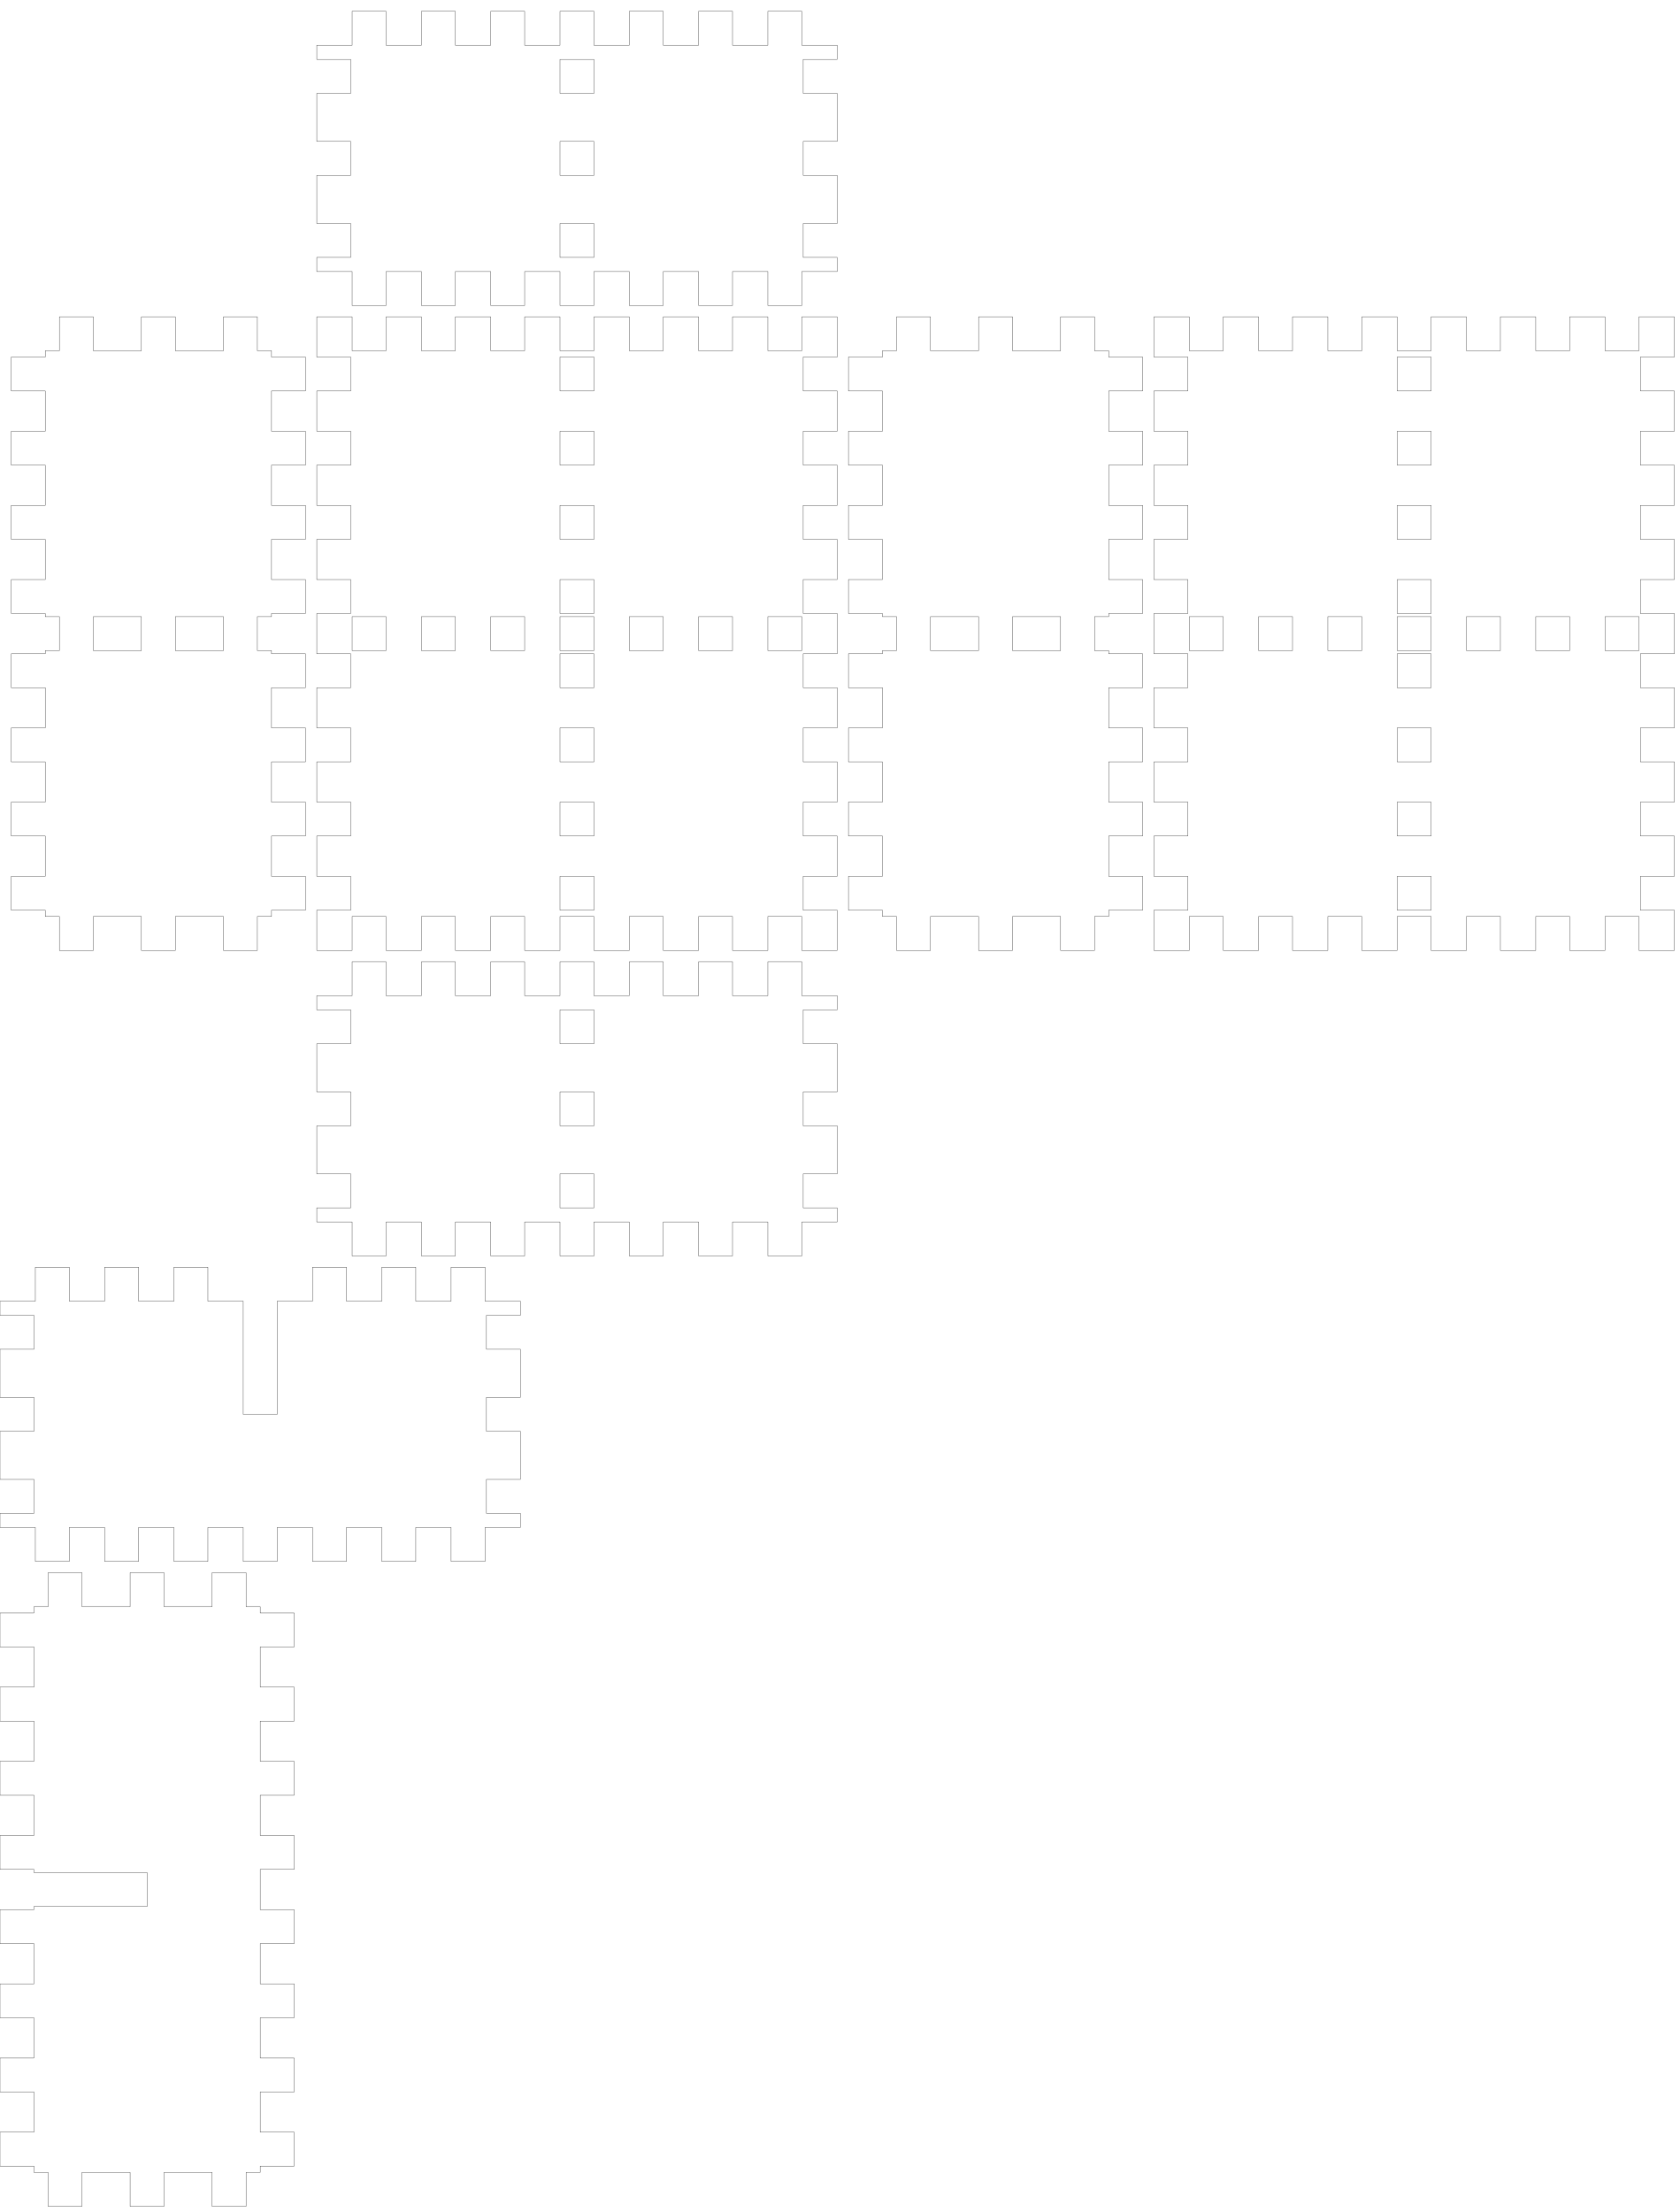
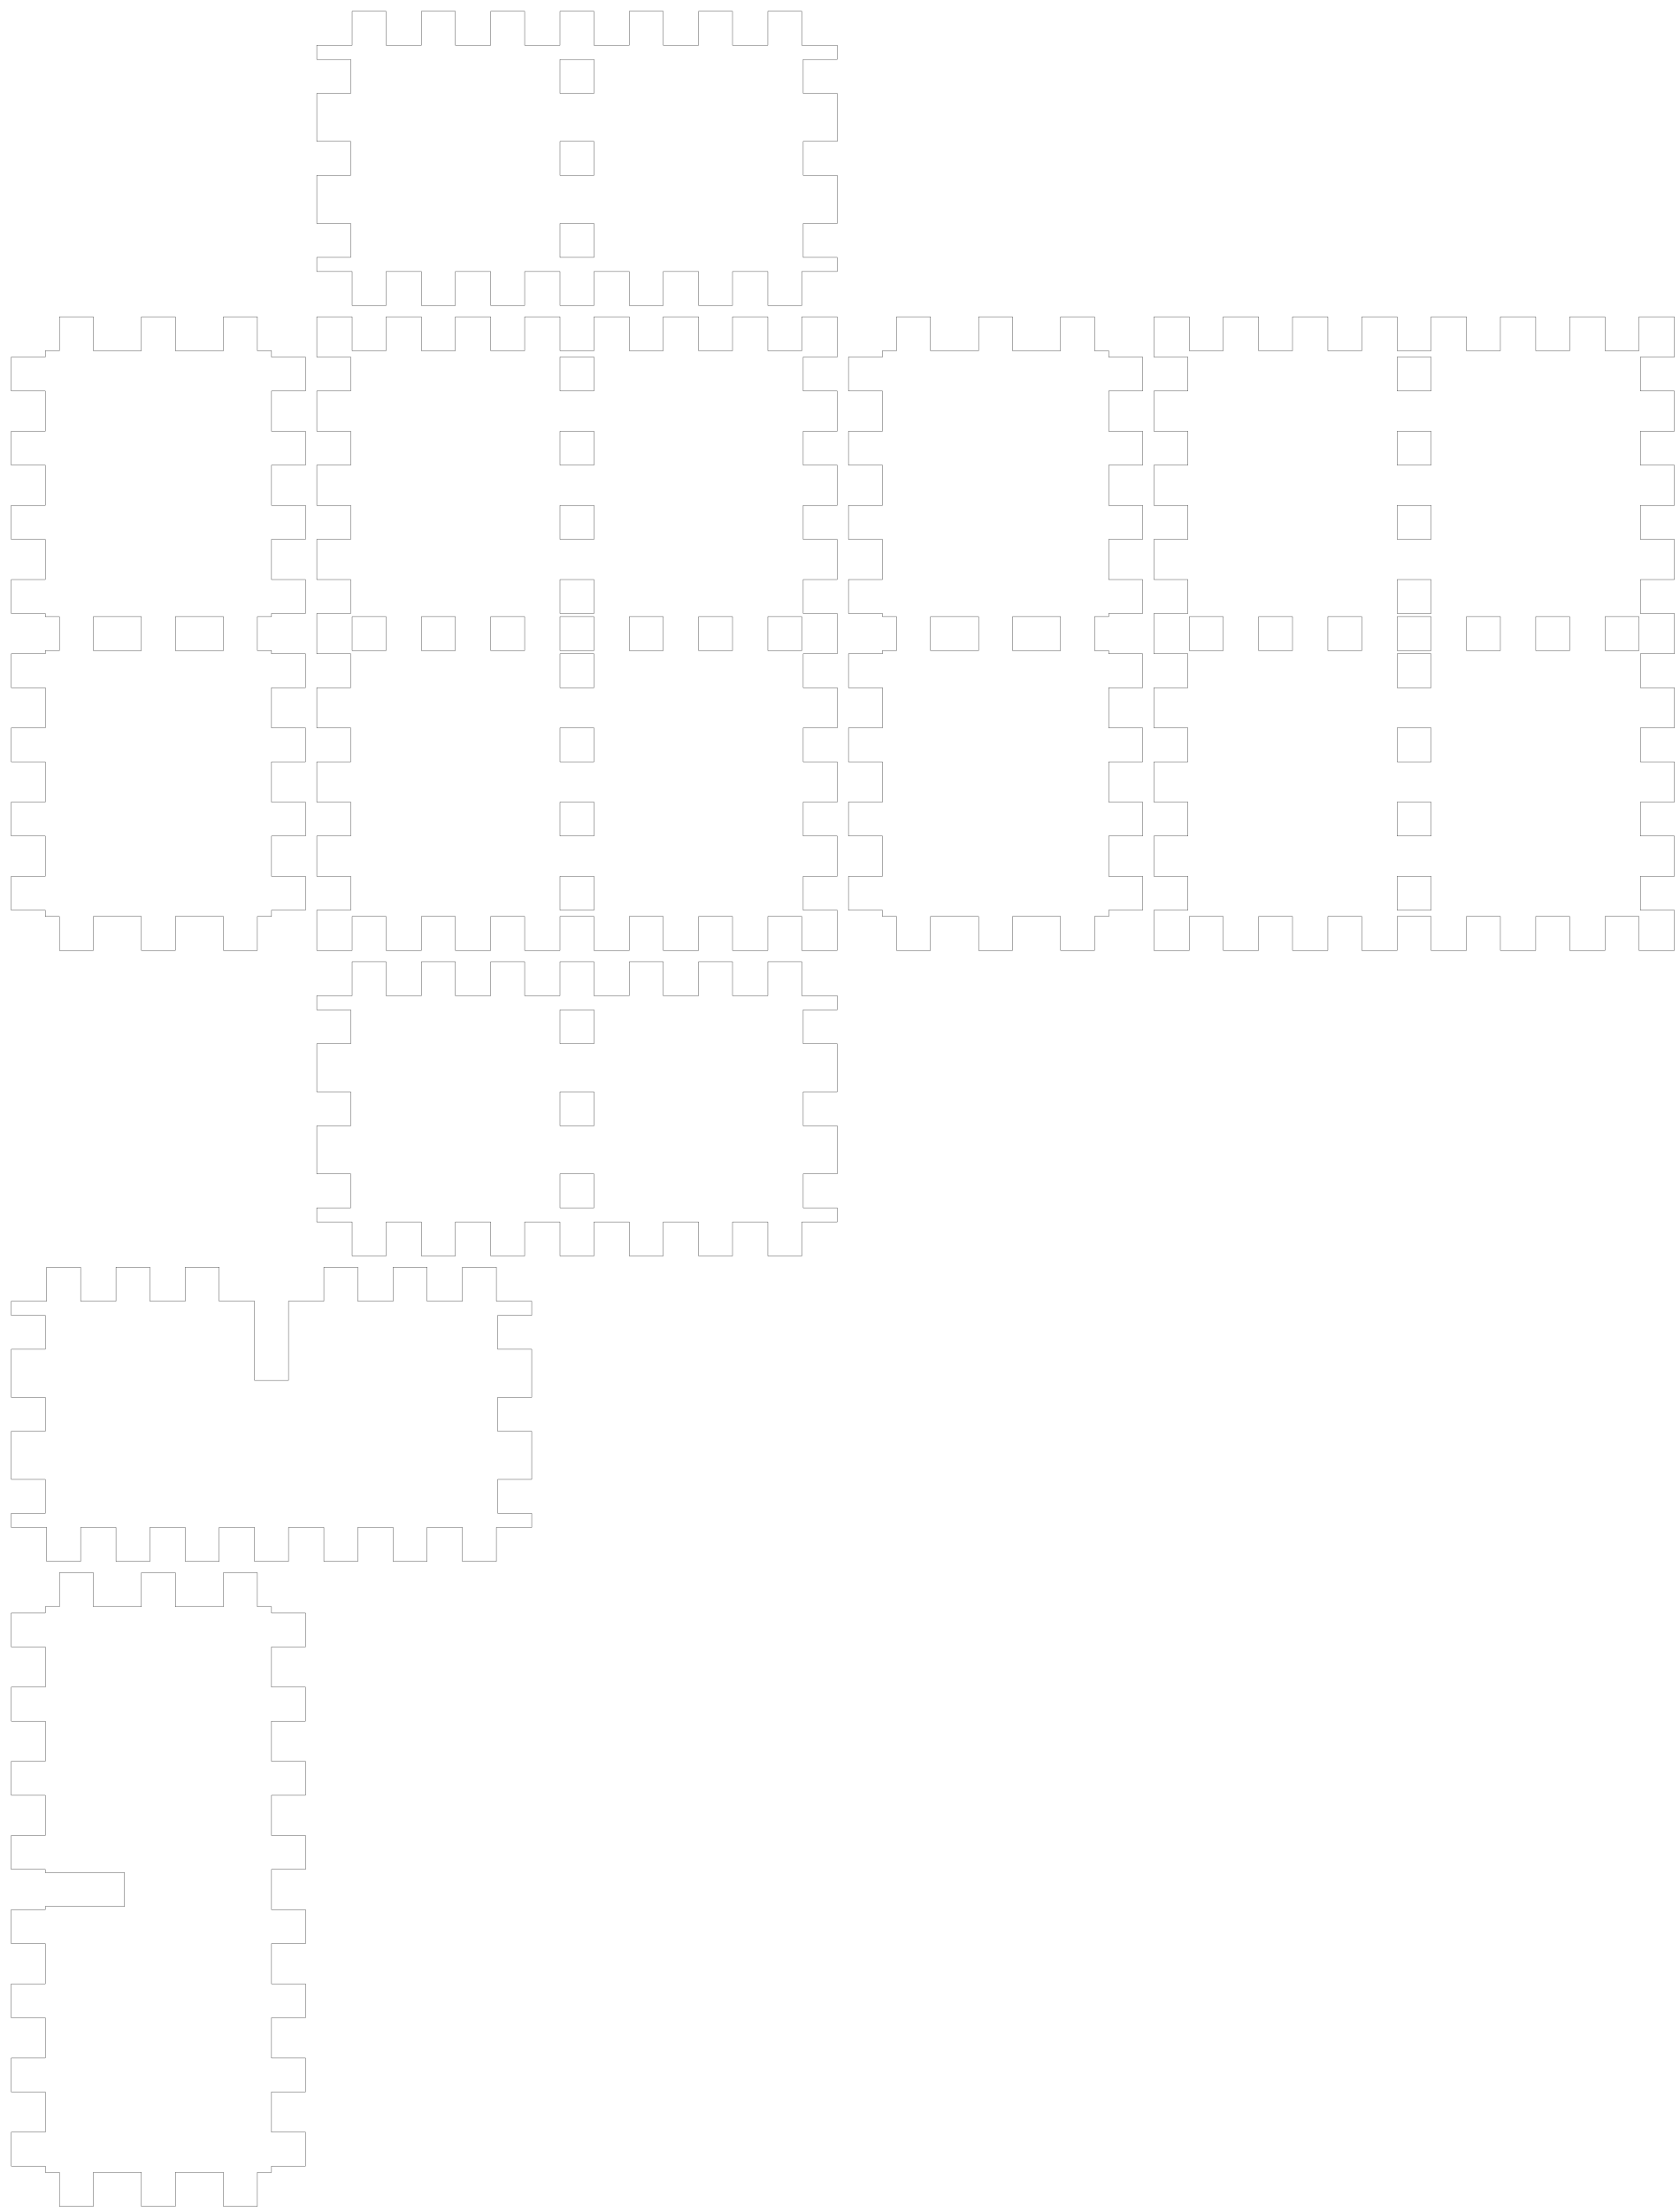
<svg xmlns="http://www.w3.org/2000/svg" width="297mm" height="391mm" viewBox="0 0 297 391" version="1.1" id="svg5">
  <defs id="defs2" />
  <g id="layer1">
    <path id="piece_001" style="fill:none;stroke:#000000;stroke-width:0.051" d="M 56 178.5 L 62 178.5 L 62 184.5 L 56 184.5 L 56 193 L 62 193 L 62 199 L 56 199 L 56 207.5 L 62 207.5 L 62 213.5 L 56 213.5 L 56 216 L 62.25 216 L 62.25 222 L 68.25 222 L 68.25 216 L 74.5 216 L 74.5 222 L 80.5 222 L 80.5 216 L 86.75 216 L 86.75 222 L 92.75 222 L 92.75 216 L 99 216 L 99 222 L 105 222 L 105 216 L 111.25 216 L 111.25 222 L 117.25 222 L 117.25 216 L 123.5 216 L 123.5 222 L 129.5 222 L 129.5 216 L 135.75 216 L 135.75 222 L 141.75 222 L 141.75 216 L 148 216 L 148 213.5 L 142 213.5 L 142 207.5 L 148 207.5 L 148 199 L 142 199 L 142 193 L 148 193 L 148 184.5 L 142 184.5 L 142 178.5 L 148 178.5 L 148 176 L 141.75 176 L 141.75 170 L 135.75 170 L 135.75 176 L 129.5 176 L 129.5 170 L 123.5 170 L 123.5 176 L 117.25 176 L 117.25 170 L 111.25 170 L 111.25 176 L 105 176 L 105 170 L 99 170 L 99 176 L 92.75 176 L 92.75 170 L 86.75 170 L 86.75 176 L 80.5 176 L 80.5 170 L 74.5 170 L 74.5 176 L 68.25 176 L 68.25 170 L 62.25 170 L 62.25 176 L 56 176 L 56 178.5 Z M 99 178.5 L 105 178.5 L 105 184.5 L 99 184.5 L 99 178.5 Z M 99 193 L 105 193 L 105 199 L 99 199 L 99 193 Z M 99 207.5 L 105 207.5 L 105 213.5 L 99 213.5 L 99 207.5 Z" />
-     <path id="xdivider_001" style="fill:none;stroke:#000000;stroke-width:0.051" d="M 0 232.5 L 6 232.5 L 6 238.5 L 0 238.5 L 0 247 L 6 247 L 6 253 L 0 253 L 0 261.5 L 6 261.5 L 6 267.5 L 0 267.5 L 0 270 L 6.25 270 L 6.25 276 L 12.25 276 L 12.25 270 L 18.5 270 L 18.5 276 L 24.5 276 L 24.5 270 L 30.75 270 L 30.75 276 L 36.75 276 L 36.75 270 L 43 270 L 43 276 L 49 276 L 49 270 L 55.25 270 L 55.25 276 L 61.25 276 L 61.25 270 L 67.5 270 L 67.5 276 L 73.5 276 L 73.5 270 L 79.75 270 L 79.75 276 L 85.75 276 L 85.75 270 L 92 270 L 92 267.5 L 86 267.5 L 86 261.5 L 92 261.5 L 92 253 L 86 253 L 86 247 L 92 247 L 92 238.5 L 86 238.5 L 86 232.5 L 92 232.5 L 92 230 L 85.75 230 L 85.75 224 L 79.75 224 L 79.75 230 L 73.5 230 L 73.5 224 L 67.5 224 L 67.5 230 L 61.25 230 L 61.25 224 L 55.25 224 L 55.25 230 L 49 230 L 49 250 L 43 250 L 43 230 L 36.75 230 L 36.75 224 L 30.75 224 L 30.75 230 L 24.5 230 L 24.5 224 L 18.5 224 L 18.5 230 L 12.25 230 L 12.25 224 L 6.25 224 L 6.25 230 L 0 230 L 0 232.5 Z" />
+     <path id="xdivider_001" style="fill:none;stroke:#000000;stroke-width:0.051" d="M 2 232.5 L 8 232.5 L 8 238.5 L 2 238.5 L 2 247 L 8 247 L 8 253 L 2 253 L 2 261.5 L 8 261.5 L 8 267.5 L 2 267.5 L 2 270 L 8.25 270 L 8.25 276 L 14.25 276 L 14.25 270 L 20.5 270 L 20.5 276 L 26.5 276 L 26.5 270 L 32.75 270 L 32.75 276 L 38.75 276 L 38.75 270 L 45 270 L 45 276 L 51 276 L 51 270 L 57.25 270 L 57.25 276 L 63.25 276 L 63.25 270 L 69.5 270 L 69.5 276 L 75.5 276 L 75.5 270 L 81.75 270 L 81.75 276 L 87.75 276 L 87.75 270 L 94 270 L 94 267.5 L 88 267.5 L 88 261.5 L 94 261.5 L 94 253 L 88 253 L 88 247 L 94 247 L 94 238.5 L 88 238.5 L 88 232.5 L 94 232.5 L 94 230 L 87.75 230 L 87.75 224 L 81.75 224 L 81.75 230 L 75.5 230 L 75.5 224 L 69.5 224 L 69.5 230 L 63.25 230 L 63.25 224 L 57.25 224 L 57.25 230 L 51 230 L 51 244 L 45 244 L 45 230 L 38.75 230 L 38.75 224 L 32.75 224 L 32.75 230 L 26.5 230 L 26.5 224 L 20.5 224 L 20.5 230 L 14.25 230 L 14.25 224 L 8.25 224 L 8.25 230 L 2 230 L 2 232.5 Z" />
    <path id="piece_002" style="fill:none;stroke:#000000;stroke-width:0.051" d="M 8 63.111 L 2 63.111 L 2 69.111 L 8 69.111 L 8 76.222 L 2 76.222 L 2 82.222 L 8 82.222 L 8 89.333 L 2 89.333 L 2 95.333 L 8 95.333 L 8 102.444 L 2 102.444 L 2 108.444 L 8 108.444 L 8 109 L 10.5 109 L 10.5 115 L 8 115 L 8 115.556 L 2 115.556 L 2 121.556 L 8 121.556 L 8 128.667 L 2 128.667 L 2 134.667 L 8 134.667 L 8 141.778 L 2 141.778 L 2 147.778 L 8 147.778 L 8 154.889 L 2 154.889 L 2 160.889 L 8 160.889 L 8 162 L 10.5 162 L 10.5 168 L 16.5 168 L 16.5 162 L 25 162 L 25 168 L 31 168 L 31 162 L 39.5 162 L 39.5 168 L 45.5 168 L 45.5 162 L 48 162 L 48 160.889 L 54 160.889 L 54 154.889 L 48 154.889 L 48 147.778 L 54 147.778 L 54 141.778 L 48 141.778 L 48 134.667 L 54 134.667 L 54 128.667 L 48 128.667 L 48 121.556 L 54 121.556 L 54 115.556 L 48 115.556 L 48 115 L 45.5 115 L 45.5 109 L 48 109 L 48 108.444 L 54 108.444 L 54 102.444 L 48 102.444 L 48 95.333 L 54 95.333 L 54 89.333 L 48 89.333 L 48 82.222 L 54 82.222 L 54 76.222 L 48 76.222 L 48 69.111 L 54 69.111 L 54 63.111 L 48 63.111 L 48 62 L 45.5 62 L 45.5 56 L 39.5 56 L 39.5 62 L 31 62 L 31 56 L 25 56 L 25 62 L 16.5 62 L 16.5 56 L 10.5 56 L 10.5 62 L 8 62 L 8 63.111 Z M 16.5 109 L 25 109 L 25 115 L 16.5 115 L 16.5 109 Z M 31 109 L 39.5 109 L 39.5 115 L 31 115 L 31 109 Z" />
-     <path id="ydivider_001" style="fill:none;stroke:#000000;stroke-width:0.051" d="M 6 285.111 L 0 285.111 L 0 291.111 L 6 291.111 L 6 298.222 L 0 298.222 L 0 304.222 L 6 304.222 L 6 311.333 L 0 311.333 L 0 317.333 L 6 317.333 L 6 324.444 L 0 324.444 L 0 330.444 L 6 330.444 L 6 331 L 26 331 L 26 337 L 6 337 L 6 337.556 L 0 337.556 L 0 343.556 L 6 343.556 L 6 350.667 L 0 350.667 L 0 356.667 L 6 356.667 L 6 363.778 L 0 363.778 L 0 369.778 L 6 369.778 L 6 376.889 L 0 376.889 L 0 382.889 L 6 382.889 L 6 384 L 8.5 384 L 8.5 390 L 14.5 390 L 14.5 384 L 23 384 L 23 390 L 29 390 L 29 384 L 37.5 384 L 37.5 390 L 43.5 390 L 43.5 384 L 46 384 L 46 382.889 L 52 382.889 L 52 376.889 L 46 376.889 L 46 369.778 L 52 369.778 L 52 363.778 L 46 363.778 L 46 356.667 L 52 356.667 L 52 350.667 L 46 350.667 L 46 343.556 L 52 343.556 L 52 337.556 L 46 337.556 L 46 330.444 L 52 330.444 L 52 324.444 L 46 324.444 L 46 317.333 L 52 317.333 L 52 311.333 L 46 311.333 L 46 304.222 L 52 304.222 L 52 298.222 L 46 298.222 L 46 291.111 L 52 291.111 L 52 285.111 L 46 285.111 L 46 284 L 43.5 284 L 43.5 278 L 37.5 278 L 37.5 284 L 29 284 L 29 278 L 23 278 L 23 284 L 14.5 284 L 14.5 278 L 8.5 278 L 8.5 284 L 6 284 L 6 285.111 Z" />
+     <path id="ydivider_001" style="fill:none;stroke:#000000;stroke-width:0.051" d="M 8 285.111 L 2 285.111 L 2 291.111 L 8 291.111 L 8 298.222 L 2 298.222 L 2 304.222 L 8 304.222 L 8 311.333 L 2 311.333 L 2 317.333 L 8 317.333 L 8 324.444 L 2 324.444 L 2 330.444 L 8 330.444 L 8 331 L 22 331 L 22 337 L 8 337 L 8 337.556 L 2 337.556 L 2 343.556 L 8 343.556 L 8 350.667 L 2 350.667 L 2 356.667 L 8 356.667 L 8 363.778 L 2 363.778 L 2 369.778 L 8 369.778 L 8 376.889 L 2 376.889 L 2 382.889 L 8 382.889 L 8 384 L 10.5 384 L 10.5 390 L 16.5 390 L 16.5 384 L 25 384 L 25 390 L 31 390 L 31 384 L 39.5 384 L 39.5 390 L 45.5 390 L 45.5 384 L 48 384 L 48 382.889 L 54 382.889 L 54 376.889 L 48 376.889 L 48 369.778 L 54 369.778 L 54 363.778 L 48 363.778 L 48 356.667 L 54 356.667 L 54 350.667 L 48 350.667 L 48 343.556 L 54 343.556 L 54 337.556 L 48 337.556 L 48 330.444 L 54 330.444 L 54 324.444 L 48 324.444 L 48 317.333 L 54 317.333 L 54 311.333 L 48 311.333 L 48 304.222 L 54 304.222 L 54 298.222 L 48 298.222 L 48 291.111 L 54 291.111 L 54 285.111 L 48 285.111 L 48 284 L 45.5 284 L 45.5 278 L 39.5 278 L 39.5 284 L 31 284 L 31 278 L 25 278 L 25 284 L 16.5 284 L 16.5 278 L 10.5 278 L 10.5 284 L 8 284 L 8 285.111 Z" />
    <path id="piece_003" style="fill:none;stroke:#000000;stroke-width:0.051" d="M 56 63.111 L 62 63.111 L 62 69.111 L 56 69.111 L 56 76.222 L 62 76.222 L 62 82.222 L 56 82.222 L 56 89.333 L 62 89.333 L 62 95.333 L 56 95.333 L 56 102.444 L 62 102.444 L 62 108.444 L 56 108.444 L 56 115.556 L 62 115.556 L 62 121.556 L 56 121.556 L 56 128.667 L 62 128.667 L 62 134.667 L 56 134.667 L 56 141.778 L 62 141.778 L 62 147.778 L 56 147.778 L 56 154.889 L 62 154.889 L 62 160.889 L 56 160.889 L 56 168 L 62.25 168 L 62.25 162 L 68.25 162 L 68.25 168 L 74.5 168 L 74.5 162 L 80.5 162 L 80.5 168 L 86.75 168 L 86.75 162 L 92.75 162 L 92.75 168 L 99 168 L 99 162 L 105 162 L 105 168 L 111.25 168 L 111.25 162 L 117.25 162 L 117.25 168 L 123.5 168 L 123.5 162 L 129.5 162 L 129.5 168 L 135.75 168 L 135.75 162 L 141.75 162 L 141.75 168 L 148 168 L 148 160.889 L 142 160.889 L 142 154.889 L 148 154.889 L 148 147.778 L 142 147.778 L 142 141.778 L 148 141.778 L 148 134.667 L 142 134.667 L 142 128.667 L 148 128.667 L 148 121.556 L 142 121.556 L 142 115.556 L 148 115.556 L 148 108.444 L 142 108.444 L 142 102.444 L 148 102.444 L 148 95.333 L 142 95.333 L 142 89.333 L 148 89.333 L 148 82.222 L 142 82.222 L 142 76.222 L 148 76.222 L 148 69.111 L 142 69.111 L 142 63.111 L 148 63.111 L 148 56 L 141.75 56 L 141.75 62 L 135.75 62 L 135.75 56 L 129.5 56 L 129.5 62 L 123.5 62 L 123.5 56 L 117.25 56 L 117.25 62 L 111.25 62 L 111.25 56 L 105 56 L 105 62 L 99 62 L 99 56 L 92.75 56 L 92.75 62 L 86.75 62 L 86.75 56 L 80.5 56 L 80.5 62 L 74.5 62 L 74.5 56 L 68.25 56 L 68.25 62 L 62.25 62 L 62.25 56 L 56 56 L 56 63.111 Z M 111.25 109 L 117.25 109 L 117.25 115 L 111.25 115 L 111.25 109 Z M 123.5 109 L 129.5 109 L 129.5 115 L 123.5 115 L 123.5 109 Z M 135.75 109 L 141.75 109 L 141.75 115 L 135.75 115 L 135.75 109 Z M 62.25 109 L 68.25 109 L 68.25 115 L 62.25 115 L 62.25 109 Z M 74.5 109 L 80.5 109 L 80.5 115 L 74.5 115 L 74.5 109 Z M 86.75 109 L 92.75 109 L 92.75 115 L 86.75 115 L 86.75 109 Z M 99 102.444 L 105 102.444 L 105 108.444 L 99 108.444 L 99 102.444 Z M 99 109 L 105 109 L 105 115 L 99 115 L 99 109 Z M 99 115.556 L 105 115.556 L 105 121.556 L 99 121.556 L 99 115.556 Z M 99 128.667 L 105 128.667 L 105 134.667 L 99 134.667 L 99 128.667 Z M 99 141.778 L 105 141.778 L 105 147.778 L 99 147.778 L 99 141.778 Z M 99 154.889 L 105 154.889 L 105 160.889 L 99 160.889 L 99 154.889 Z M 99 63.111 L 105 63.111 L 105 69.111 L 99 69.111 L 99 63.111 Z M 99 76.222 L 105 76.222 L 105 82.222 L 99 82.222 L 99 76.222 Z M 99 89.333 L 105 89.333 L 105 95.333 L 99 95.333 L 99 89.333 Z" />
    <path id="piece_004" style="fill:none;stroke:#000000;stroke-width:0.051" d="M 156 63.111 L 150 63.111 L 150 69.111 L 156 69.111 L 156 76.222 L 150 76.222 L 150 82.222 L 156 82.222 L 156 89.333 L 150 89.333 L 150 95.333 L 156 95.333 L 156 102.444 L 150 102.444 L 150 108.444 L 156 108.444 L 156 109 L 158.5 109 L 158.5 115 L 156 115 L 156 115.556 L 150 115.556 L 150 121.556 L 156 121.556 L 156 128.667 L 150 128.667 L 150 134.667 L 156 134.667 L 156 141.778 L 150 141.778 L 150 147.778 L 156 147.778 L 156 154.889 L 150 154.889 L 150 160.889 L 156 160.889 L 156 162 L 158.5 162 L 158.5 168 L 164.5 168 L 164.5 162 L 173 162 L 173 168 L 179 168 L 179 162 L 187.5 162 L 187.5 168 L 193.5 168 L 193.5 162 L 196 162 L 196 160.889 L 202 160.889 L 202 154.889 L 196 154.889 L 196 147.778 L 202 147.778 L 202 141.778 L 196 141.778 L 196 134.667 L 202 134.667 L 202 128.667 L 196 128.667 L 196 121.556 L 202 121.556 L 202 115.556 L 196 115.556 L 196 115 L 193.5 115 L 193.5 109 L 196 109 L 196 108.444 L 202 108.444 L 202 102.444 L 196 102.444 L 196 95.333 L 202 95.333 L 202 89.333 L 196 89.333 L 196 82.222 L 202 82.222 L 202 76.222 L 196 76.222 L 196 69.111 L 202 69.111 L 202 63.111 L 196 63.111 L 196 62 L 193.5 62 L 193.5 56 L 187.5 56 L 187.5 62 L 179 62 L 179 56 L 173 56 L 173 62 L 164.5 62 L 164.5 56 L 158.5 56 L 158.5 62 L 156 62 L 156 63.111 Z M 164.5 109 L 173 109 L 173 115 L 164.5 115 L 164.5 109 Z M 179 109 L 187.5 109 L 187.5 115 L 179 115 L 179 109 Z" />
    <path id="piece_005" style="fill:none;stroke:#000000;stroke-width:0.051" d="M 204 63.111 L 210 63.111 L 210 69.111 L 204 69.111 L 204 76.222 L 210 76.222 L 210 82.222 L 204 82.222 L 204 89.333 L 210 89.333 L 210 95.333 L 204 95.333 L 204 102.444 L 210 102.444 L 210 108.444 L 204 108.444 L 204 115.556 L 210 115.556 L 210 121.556 L 204 121.556 L 204 128.667 L 210 128.667 L 210 134.667 L 204 134.667 L 204 141.778 L 210 141.778 L 210 147.778 L 204 147.778 L 204 154.889 L 210 154.889 L 210 160.889 L 204 160.889 L 204 168 L 210.25 168 L 210.25 162 L 216.25 162 L 216.25 168 L 222.5 168 L 222.5 162 L 228.5 162 L 228.5 168 L 234.75 168 L 234.75 162 L 240.75 162 L 240.75 168 L 247 168 L 247 162 L 253 162 L 253 168 L 259.25 168 L 259.25 162 L 265.25 162 L 265.25 168 L 271.5 168 L 271.5 162 L 277.5 162 L 277.5 168 L 283.75 168 L 283.75 162 L 289.75 162 L 289.75 168 L 296 168 L 296 160.889 L 290 160.889 L 290 154.889 L 296 154.889 L 296 147.778 L 290 147.778 L 290 141.778 L 296 141.778 L 296 134.667 L 290 134.667 L 290 128.667 L 296 128.667 L 296 121.556 L 290 121.556 L 290 115.556 L 296 115.556 L 296 108.444 L 290 108.444 L 290 102.444 L 296 102.444 L 296 95.333 L 290 95.333 L 290 89.333 L 296 89.333 L 296 82.222 L 290 82.222 L 290 76.222 L 296 76.222 L 296 69.111 L 290 69.111 L 290 63.111 L 296 63.111 L 296 56 L 289.75 56 L 289.75 62 L 283.75 62 L 283.75 56 L 277.5 56 L 277.5 62 L 271.5 62 L 271.5 56 L 265.25 56 L 265.25 62 L 259.25 62 L 259.25 56 L 253 56 L 253 62 L 247 62 L 247 56 L 240.75 56 L 240.75 62 L 234.75 62 L 234.75 56 L 228.5 56 L 228.5 62 L 222.5 62 L 222.5 56 L 216.25 56 L 216.25 62 L 210.25 62 L 210.25 56 L 204 56 L 204 63.111 Z M 210.25 109 L 216.25 109 L 216.25 115 L 210.25 115 L 210.25 109 Z M 222.5 109 L 228.5 109 L 228.5 115 L 222.5 115 L 222.5 109 Z M 234.75 109 L 240.75 109 L 240.75 115 L 234.75 115 L 234.75 109 Z M 247 102.444 L 253 102.444 L 253 108.444 L 247 108.444 L 247 102.444 Z M 247 109 L 253 109 L 253 115 L 247 115 L 247 109 Z M 247 115.556 L 253 115.556 L 253 121.556 L 247 121.556 L 247 115.556 Z M 247 128.667 L 253 128.667 L 253 134.667 L 247 134.667 L 247 128.667 Z M 247 141.778 L 253 141.778 L 253 147.778 L 247 147.778 L 247 141.778 Z M 247 154.889 L 253 154.889 L 253 160.889 L 247 160.889 L 247 154.889 Z M 247 63.111 L 253 63.111 L 253 69.111 L 247 69.111 L 247 63.111 Z M 247 76.222 L 253 76.222 L 253 82.222 L 247 82.222 L 247 76.222 Z M 247 89.333 L 253 89.333 L 253 95.333 L 247 95.333 L 247 89.333 Z M 259.25 109 L 265.25 109 L 265.25 115 L 259.25 115 L 259.25 109 Z M 271.5 109 L 277.5 109 L 277.5 115 L 271.5 115 L 271.5 109 Z M 283.75 109 L 289.75 109 L 289.75 115 L 283.75 115 L 283.75 109 Z" />
    <path id="piece_006" style="fill:none;stroke:#000000;stroke-width:0.051" d="M 56 10.5 L 62 10.5 L 62 16.5 L 56 16.5 L 56 25 L 62 25 L 62 31 L 56 31 L 56 39.5 L 62 39.5 L 62 45.5 L 56 45.5 L 56 48 L 62.25 48 L 62.25 54 L 68.25 54 L 68.25 48 L 74.5 48 L 74.5 54 L 80.5 54 L 80.5 48 L 86.75 48 L 86.75 54 L 92.75 54 L 92.75 48 L 99 48 L 99 54 L 105 54 L 105 48 L 111.25 48 L 111.25 54 L 117.25 54 L 117.25 48 L 123.5 48 L 123.5 54 L 129.5 54 L 129.5 48 L 135.75 48 L 135.75 54 L 141.75 54 L 141.75 48 L 148 48 L 148 45.5 L 142 45.5 L 142 39.5 L 148 39.5 L 148 31 L 142 31 L 142 25 L 148 25 L 148 16.5 L 142 16.5 L 142 10.5 L 148 10.5 L 148 8 L 141.75 8 L 141.75 2 L 135.75 2 L 135.75 8 L 129.5 8 L 129.5 2 L 123.5 2 L 123.5 8 L 117.25 8 L 117.25 2 L 111.25 2 L 111.25 8 L 105 8 L 105 2 L 99 2 L 99 8 L 92.75 8 L 92.75 2 L 86.75 2 L 86.75 8 L 80.5 8 L 80.5 2 L 74.5 2 L 74.5 8 L 68.25 8 L 68.25 2 L 62.25 2 L 62.25 8 L 56 8 L 56 10.5 Z M 99 10.5 L 105 10.5 L 105 16.5 L 99 16.5 L 99 10.5 Z M 99 25 L 105 25 L 105 31 L 99 31 L 99 25 Z M 99 39.5 L 105 39.5 L 105 45.5 L 99 45.5 L 99 39.5 Z" />
  </g>
</svg>
